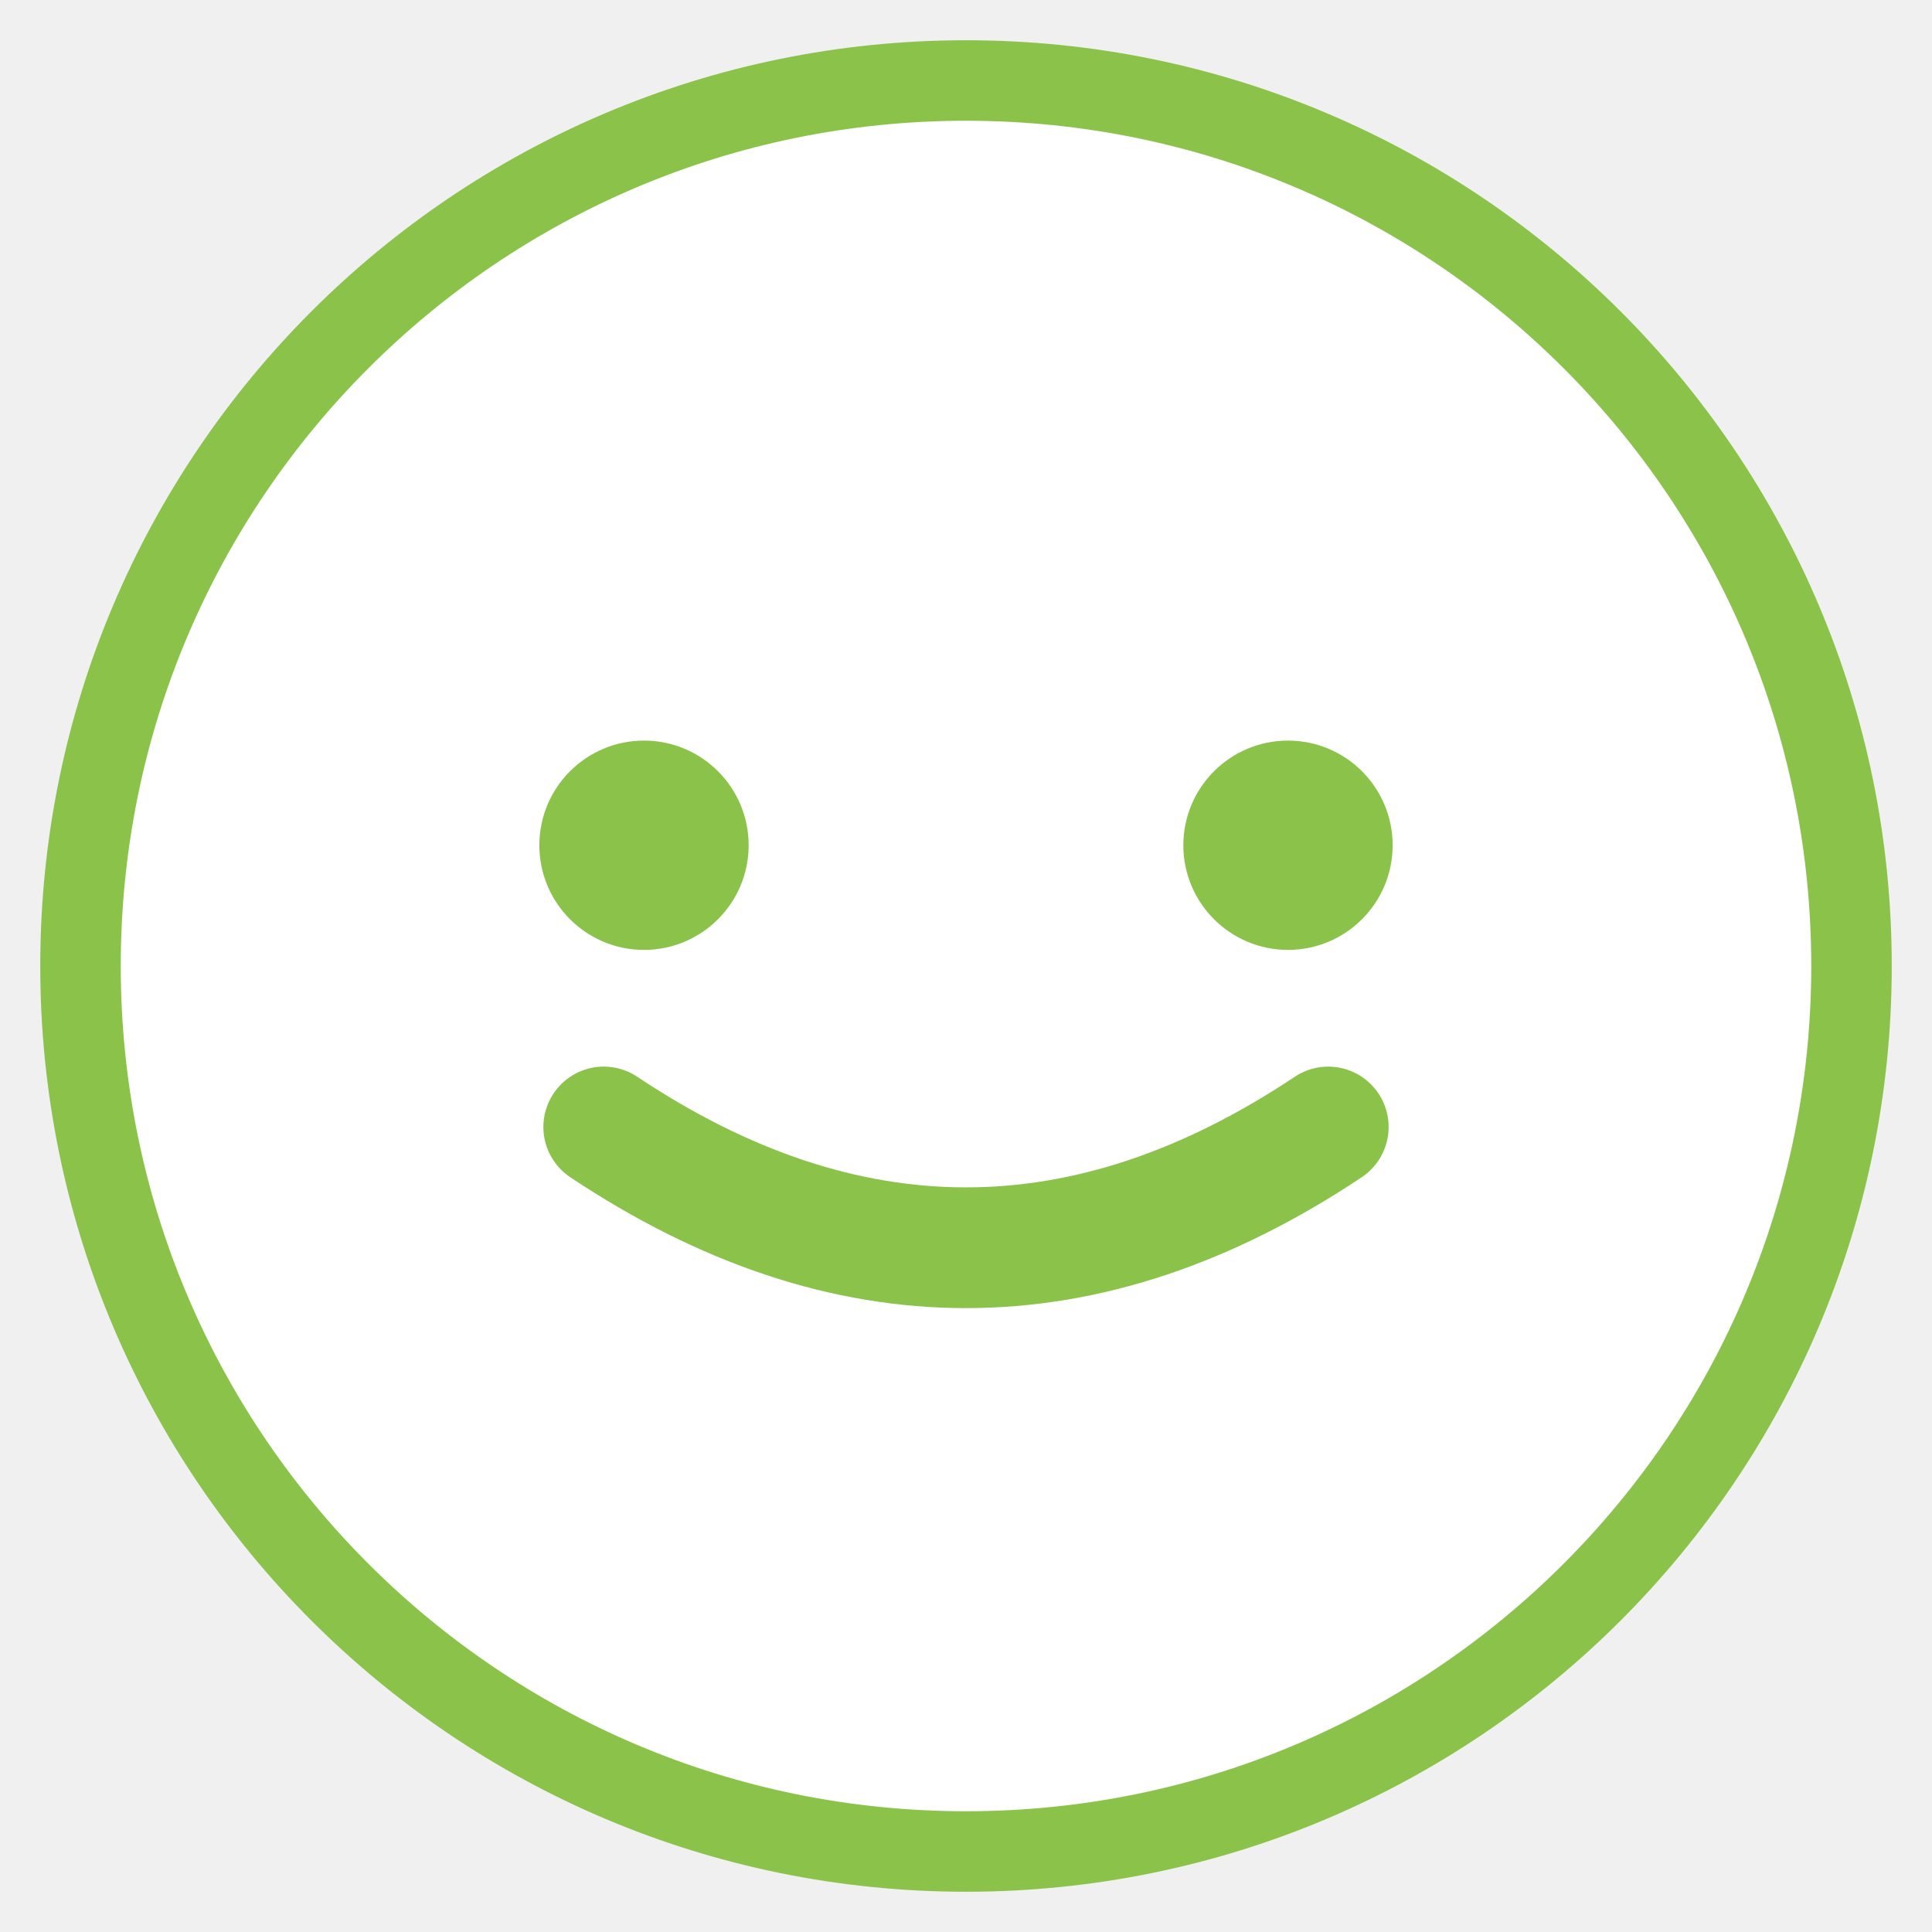
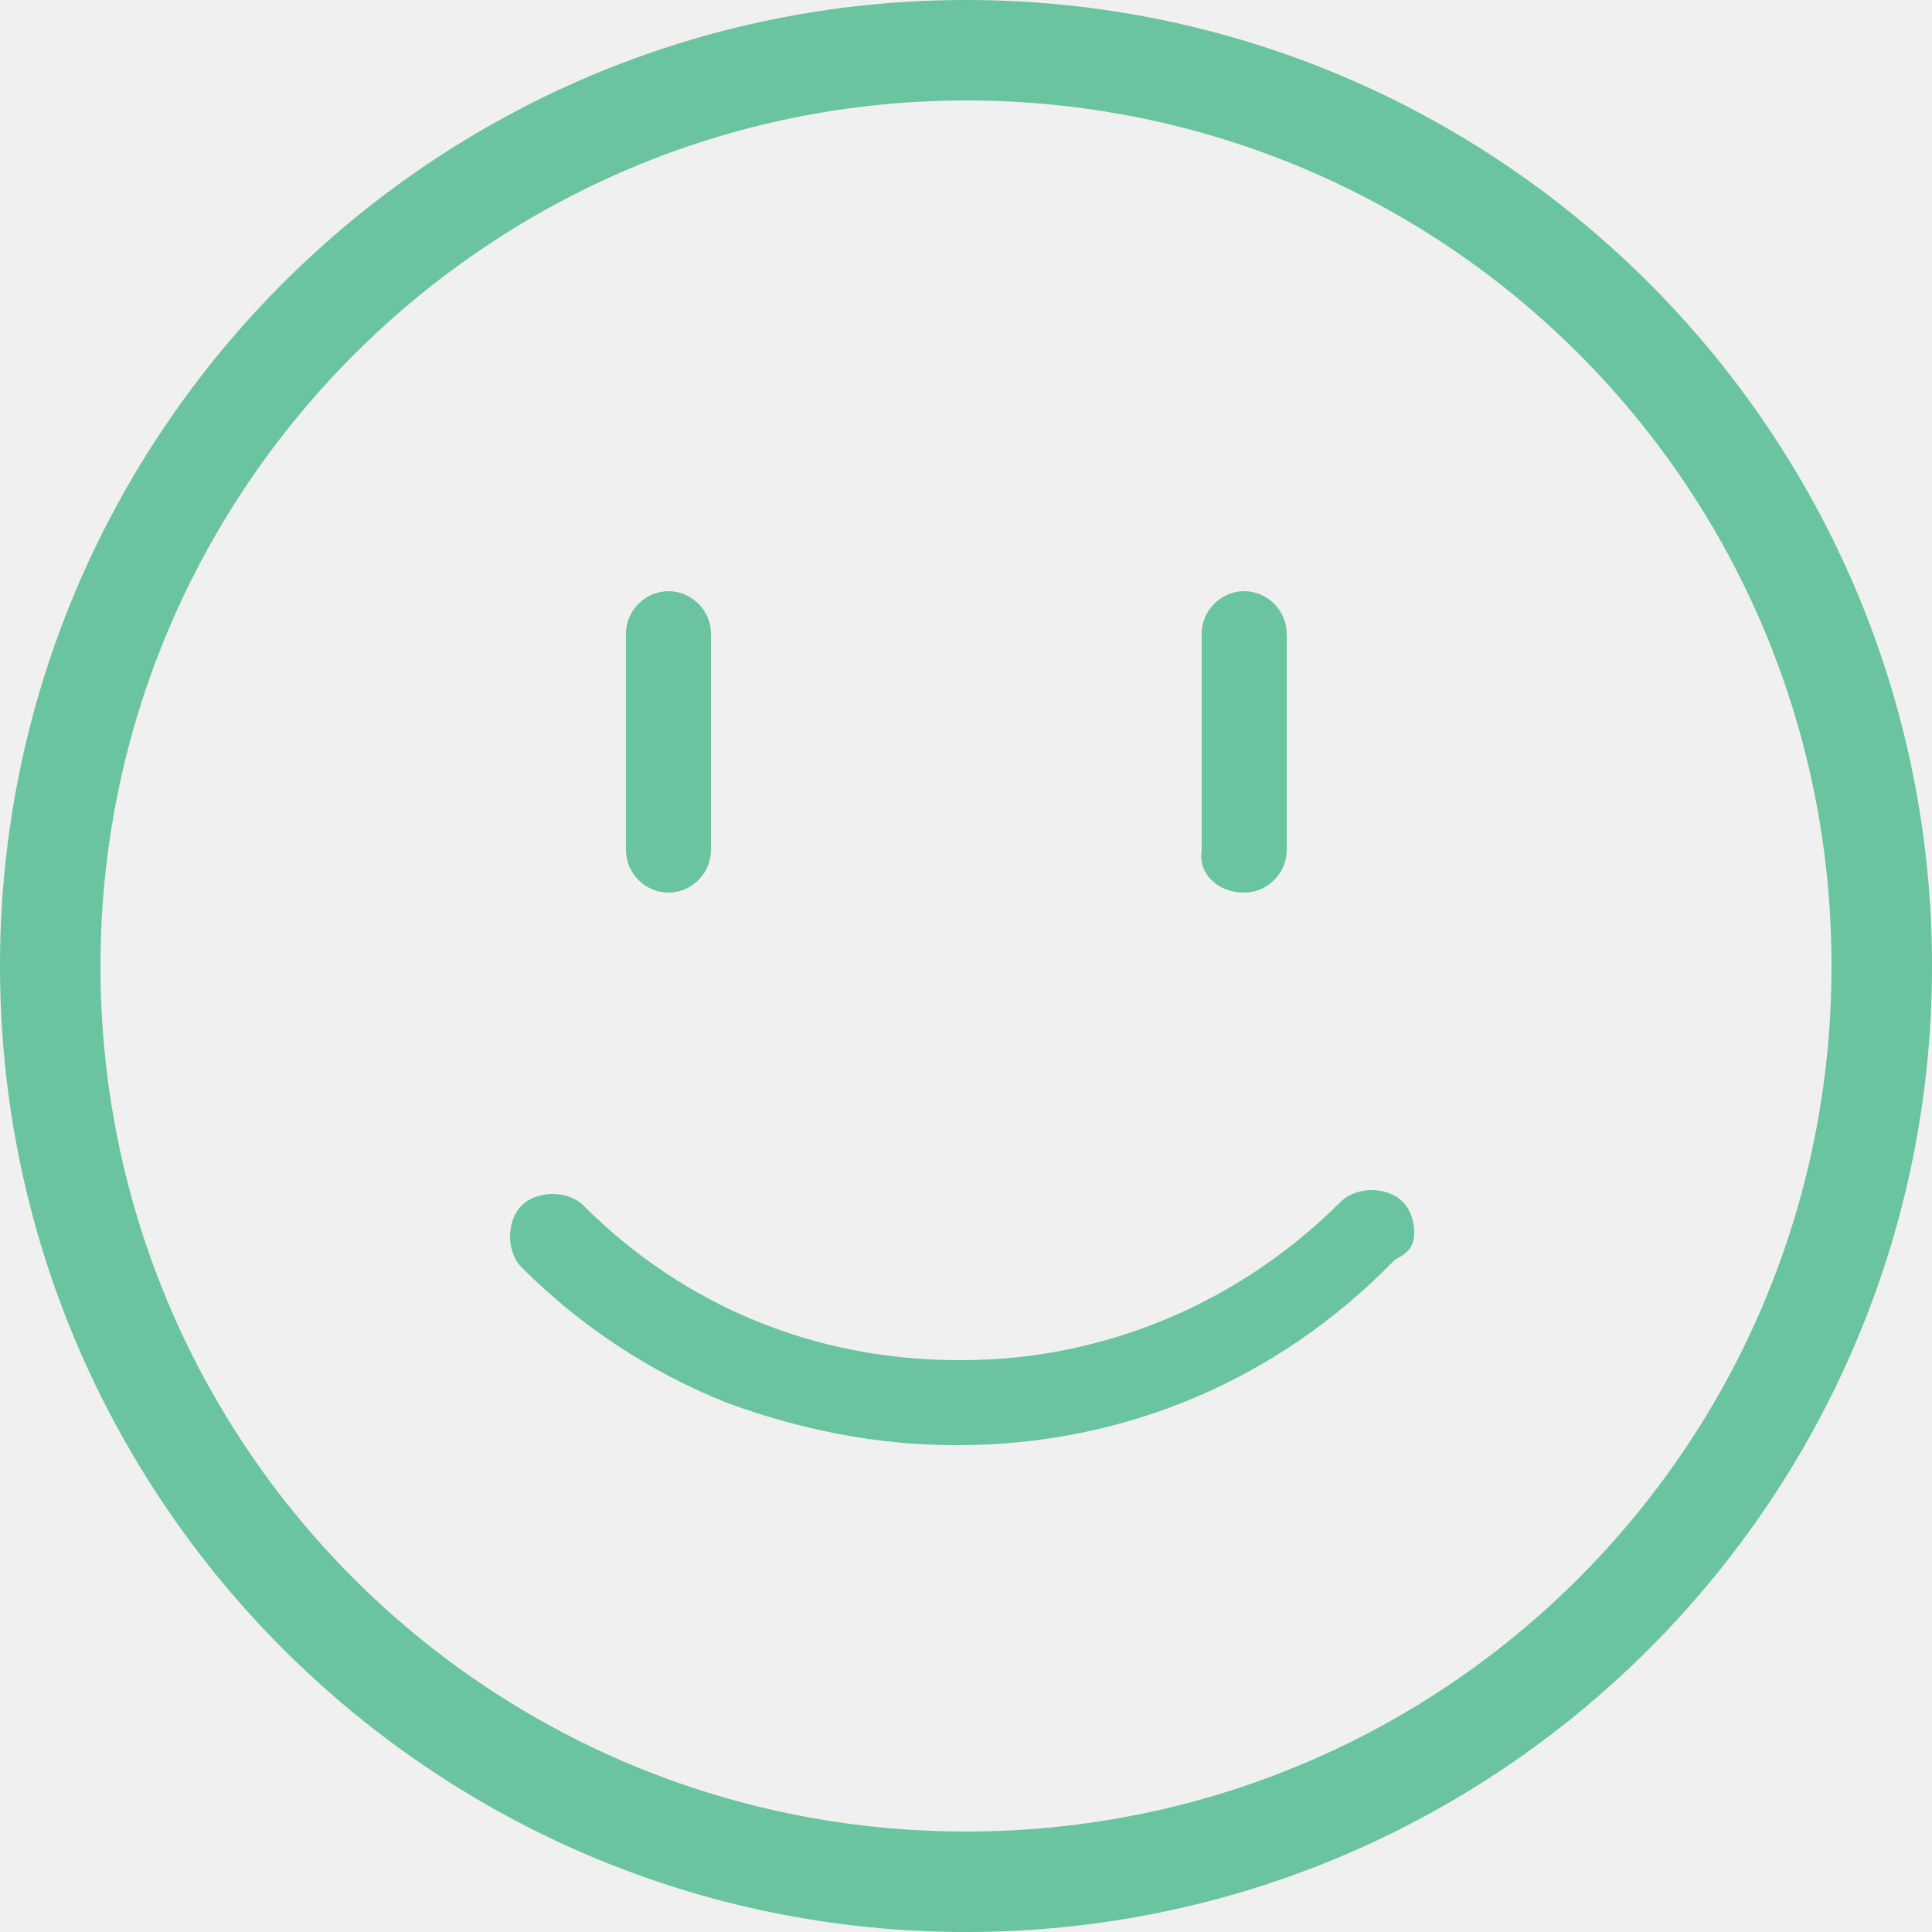
- <svg xmlns="http://www.w3.org/2000/svg" viewBox="0 0 48 48" width="48" height="48">
-   <circle cx="24" cy="24" r="22" fill="#FFFFFF" stroke="#8BC34A" stroke-width="2" />
-   <circle cx="16" cy="21" r="2.6" fill="#8BC34A" />
-   <circle cx="32" cy="21" r="2.6" fill="#8BC34A" />
-   <path d="M15,28 Q24,34 33,28" fill="none" stroke="#8BC34A" stroke-width="3" stroke-linecap="round" />
+ <svg xmlns="http://www.w3.org/2000/svg" version="1.1" id="Layer_1" x="0px" y="0px" width="50px" height="50px" viewBox="0 0 50 50" style="enable-background:new 0 0 50 50;" xml:space="preserve">
+   <g>
+     <path d="M50,25C50,11.2,38.8,0,25,0S0,11.2,0,25s11.2,25,25,25S50,38.8,50,25z M25,47.4c-12.4,0-22.4-10-22.4-22.4S12.7,2.6,25,2.6   c12.4,0,22.4,10,22.4,22.4S37.4,47.4,25,47.4z" fill="#69c49f" />
+     <path d="M36.6,31.9c0-0.3-0.1-0.6-0.3-0.8c-0.2-0.2-0.5-0.3-0.8-0.3c0,0,0,0,0,0c-0.3,0-0.6,0.1-0.8,0.3c-2.6,2.6-6.1,4.1-9.8,4.1   c0,0-0.1,0-0.1,0c-3.7,0-7.1-1.4-9.7-4c-0.2-0.2-0.5-0.3-0.8-0.3c0,0,0,0,0,0c-0.3,0-0.6,0.1-0.8,0.3c-0.2,0.2-0.3,0.5-0.3,0.8   s0.1,0.6,0.3,0.8c1.5,1.5,3.3,2.7,5.3,3.5c1.9,0.7,3.9,1.1,5.9,1.1c0,0,0.1,0,0.1,0c4.3,0,8.3-1.7,11.3-4.8   C36.5,32.4,36.6,32.2,36.6,31.9z" fill="#69c49f" />
+     <path d="M32.2,23.1c0.6,0,1.1-0.5,1.1-1.1v-5.6c0-0.6-0.5-1.1-1.1-1.1c-0.6,0-1.1,0.5-1.1,1.1v5.6C31,22.6,31.5,23.1,32.2,23.1z" fill="#69c49f" />
+     <path d="M17.3,23.1c0.6,0,1.1-0.5,1.1-1.1v-5.6c0-0.6-0.5-1.1-1.1-1.1s-1.1,0.5-1.1,1.1v5.6C16.2,22.6,16.7,23.1,17.3,23.1z" fill="#69c49f" />
+   </g>
</svg>
